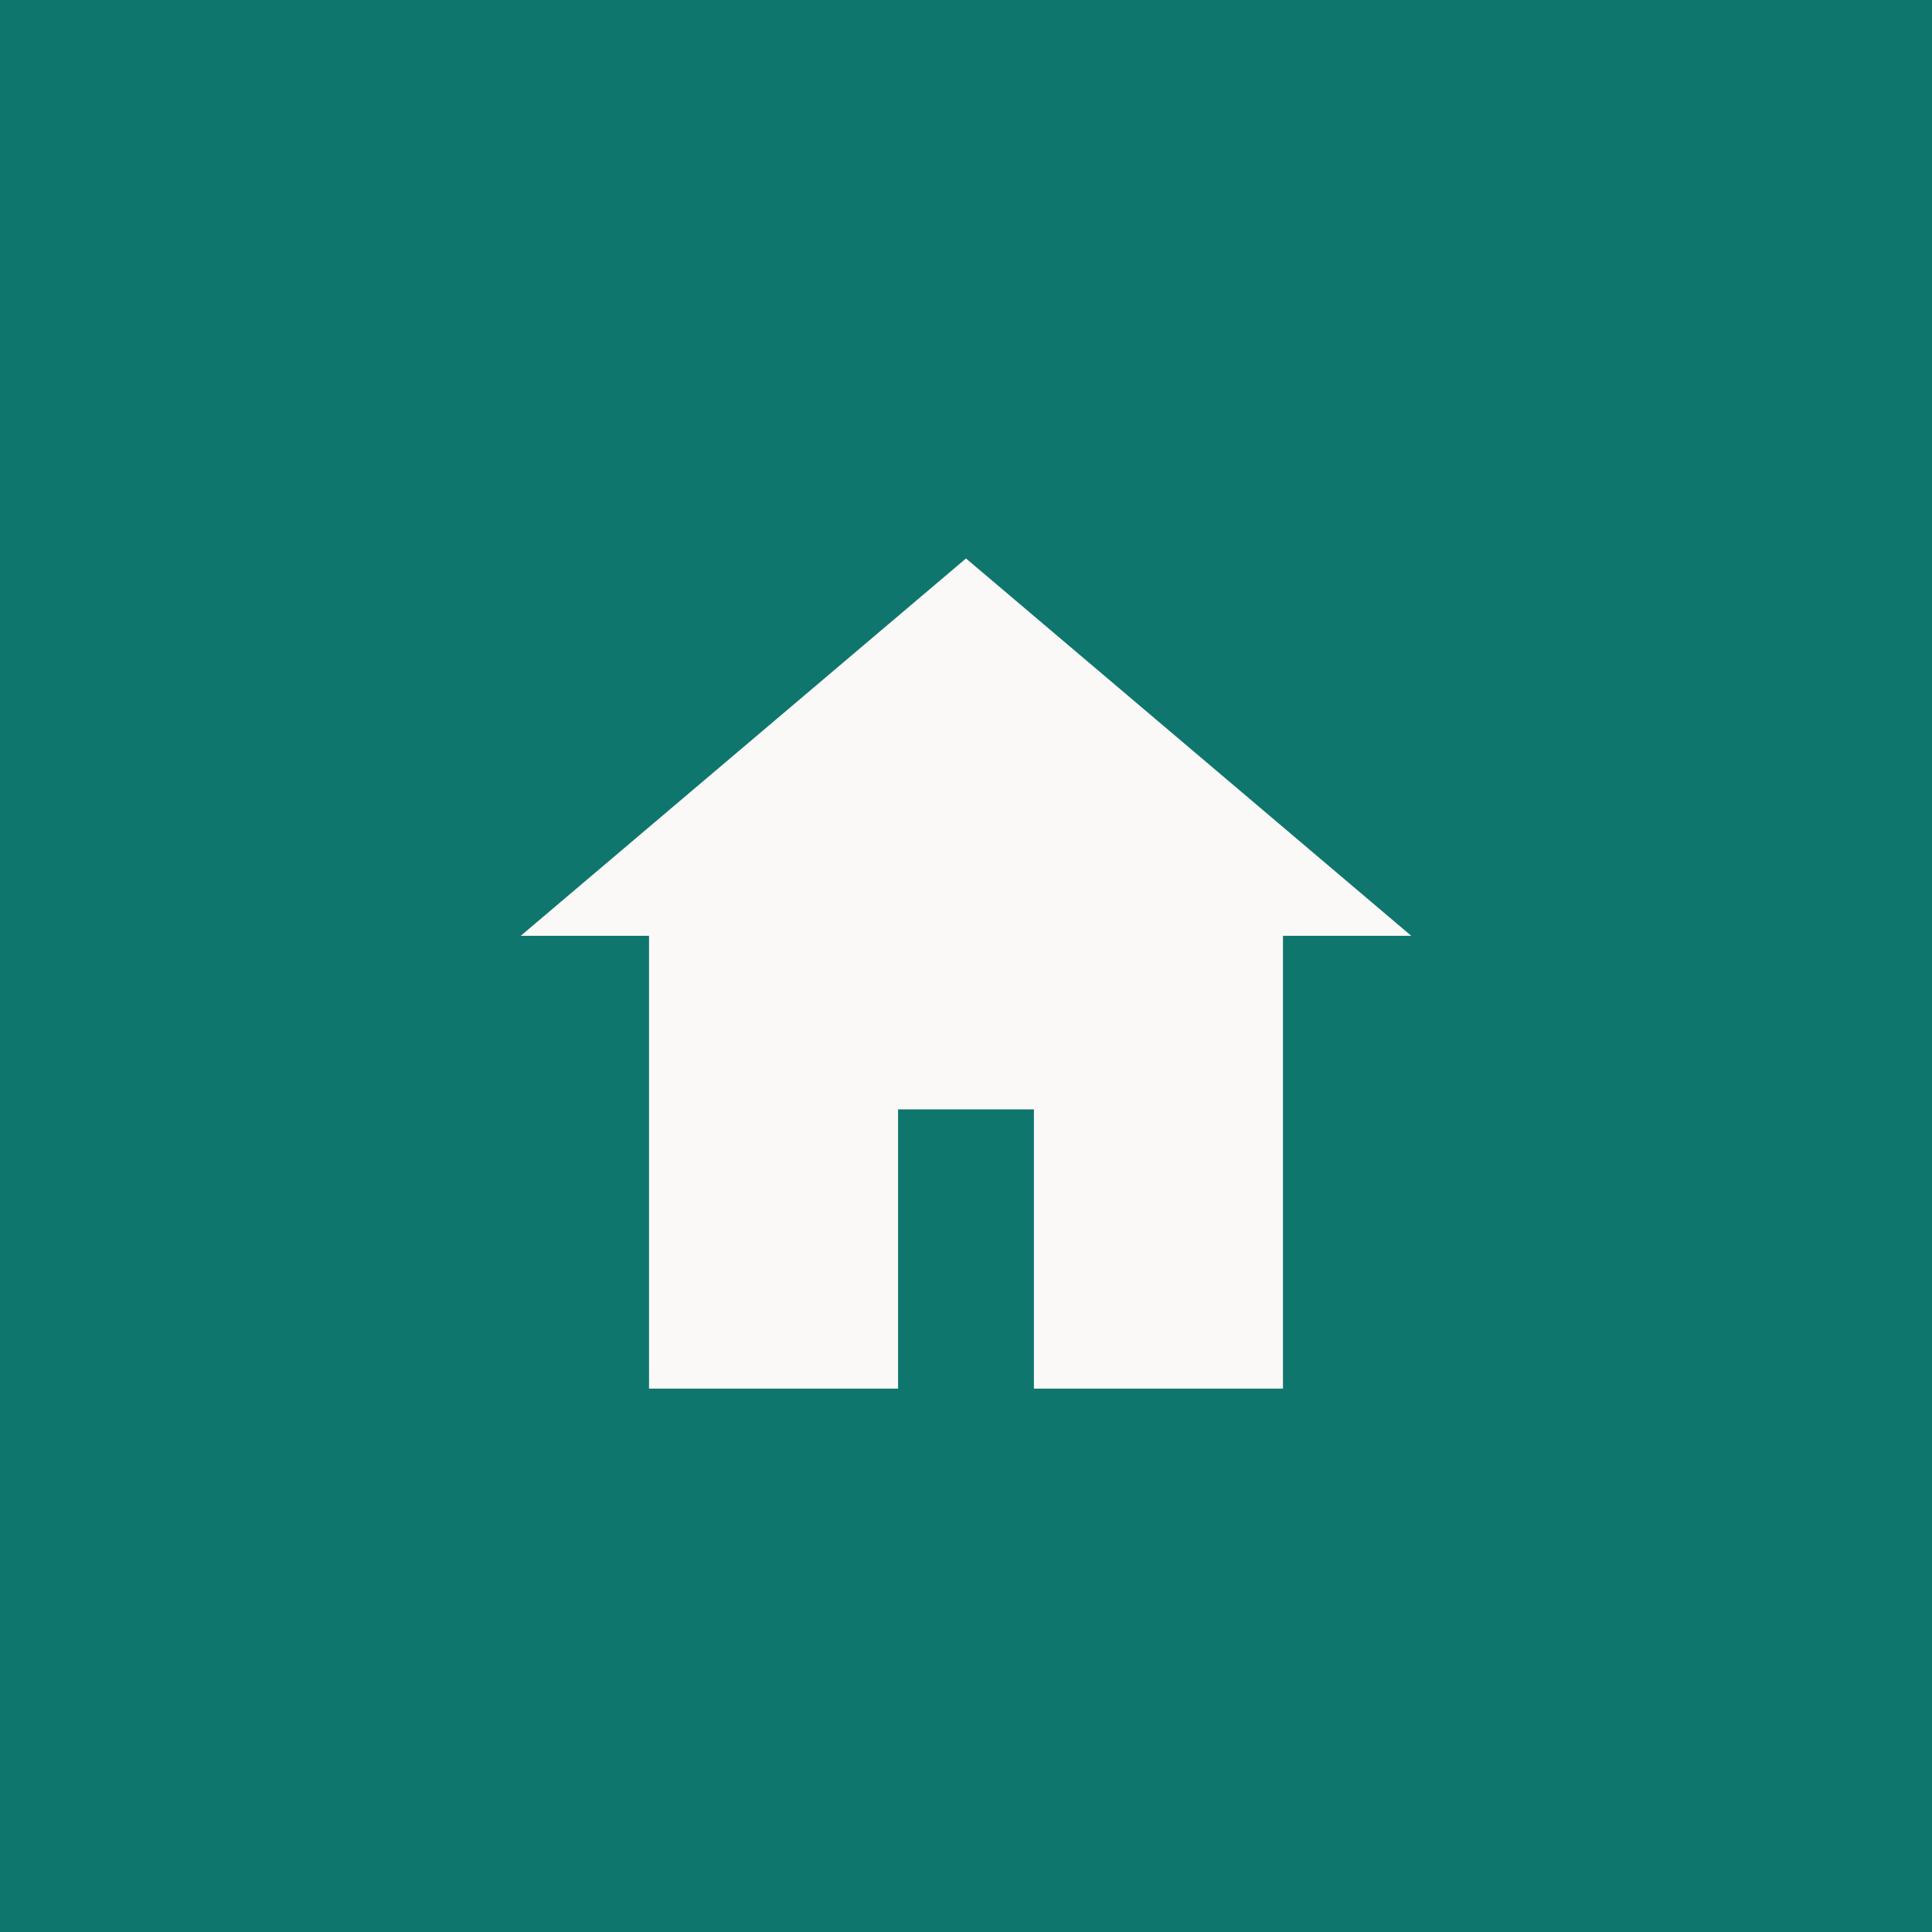
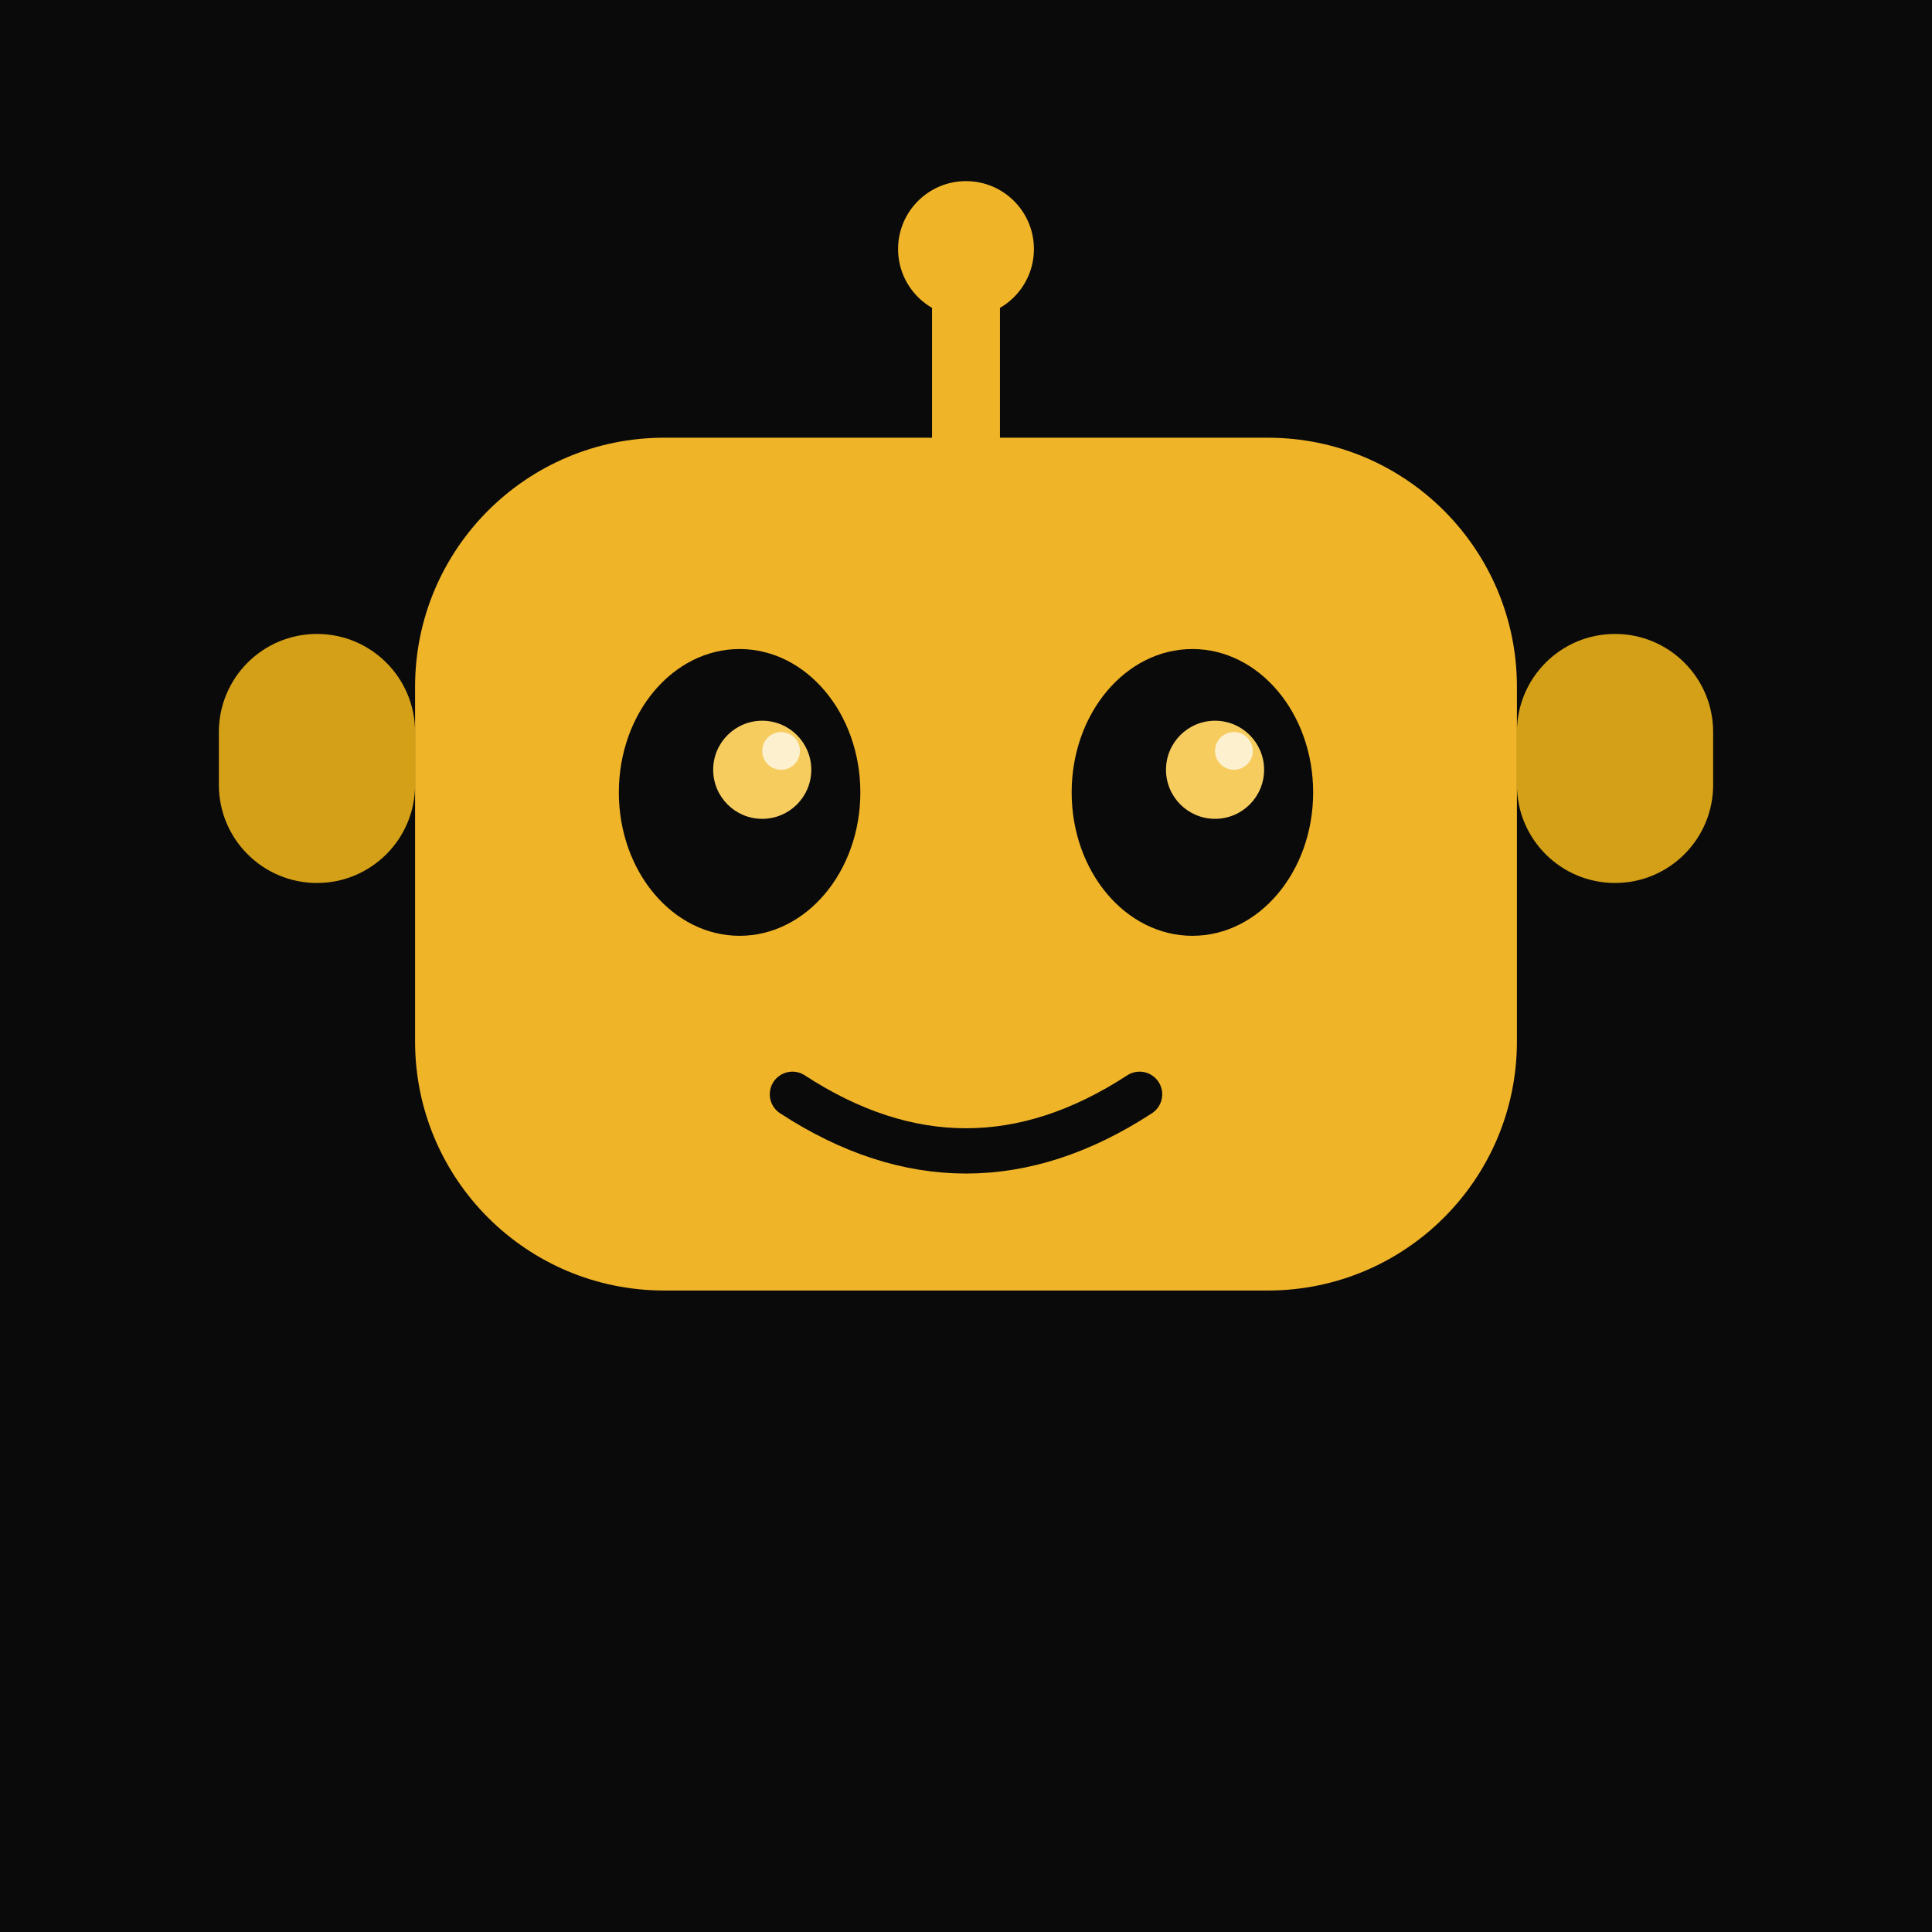
<svg xmlns="http://www.w3.org/2000/svg" viewBox="0 0 512 512">
-   <rect width="512" height="512" fill="#0f766e" />
-   <path d="M256 148 138 248h34v120h66v-74h36v74h66V248h34L256 148z" fill="#faf9f7" />
+   <rect width="512" height="512" fill="#0A0A0B" />
+   <line x1="256" y1="116" x2="256" y2="72" stroke="#F0B429" stroke-width="18" stroke-linecap="round" />
+   <circle cx="256" cy="66" r="18" fill="#F0B429" />
+   <rect x="110" y="116" width="292" height="226" rx="66" fill="#F0B429" />
+   <ellipse cx="196" cy="210" rx="32" ry="38" fill="#0A0A0B" />
+   <ellipse cx="316" cy="210" rx="32" ry="38" fill="#0A0A0B" />
+   <circle cx="202" cy="204" r="13" fill="#F7CC5F" />
+   <circle cx="322" cy="204" r="13" fill="#F7CC5F" />
+   <circle cx="207" cy="199" r="5" fill="white" opacity="0.7" />
+   <circle cx="327" cy="199" r="5" fill="white" opacity="0.7" />
+   <path d="M210 290Q256 320 302 290" stroke="#0A0A0B" stroke-width="12" fill="none" stroke-linecap="round" />
+   <rect x="58" y="168" width="52" height="66" rx="26" fill="#D4A017" />
+   <rect x="402" y="168" width="52" height="66" rx="26" fill="#D4A017" />
</svg>
